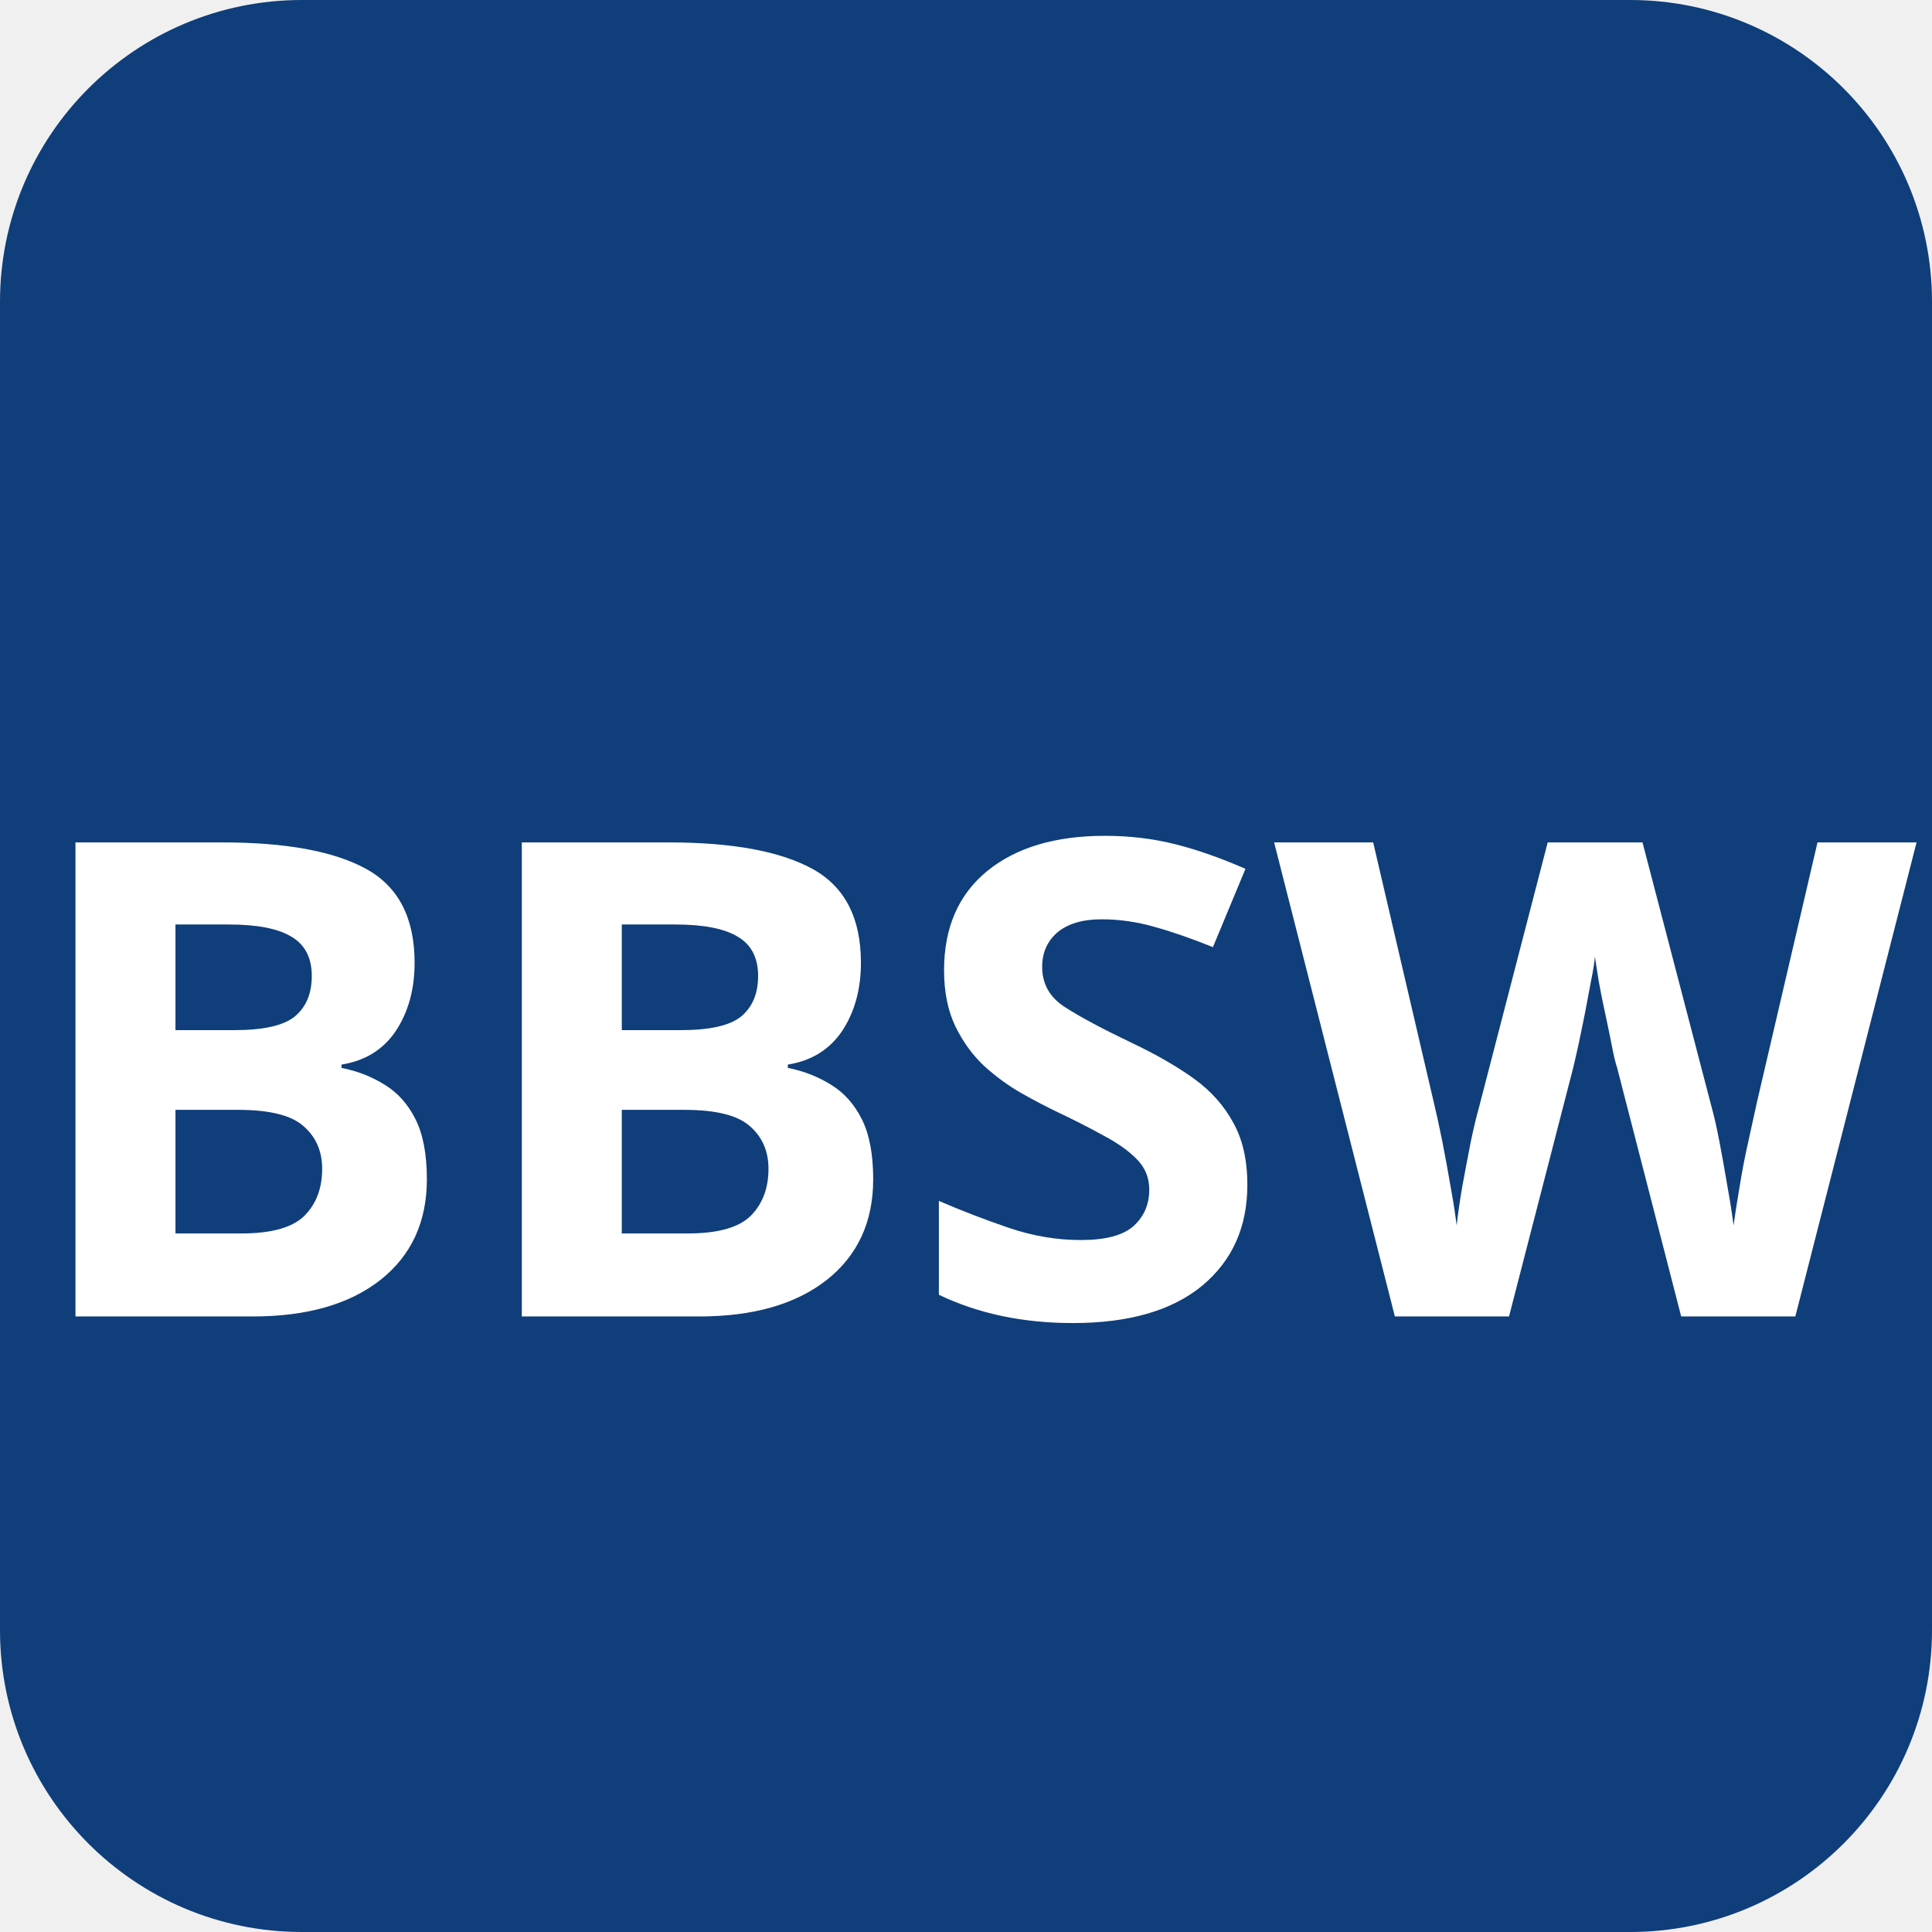
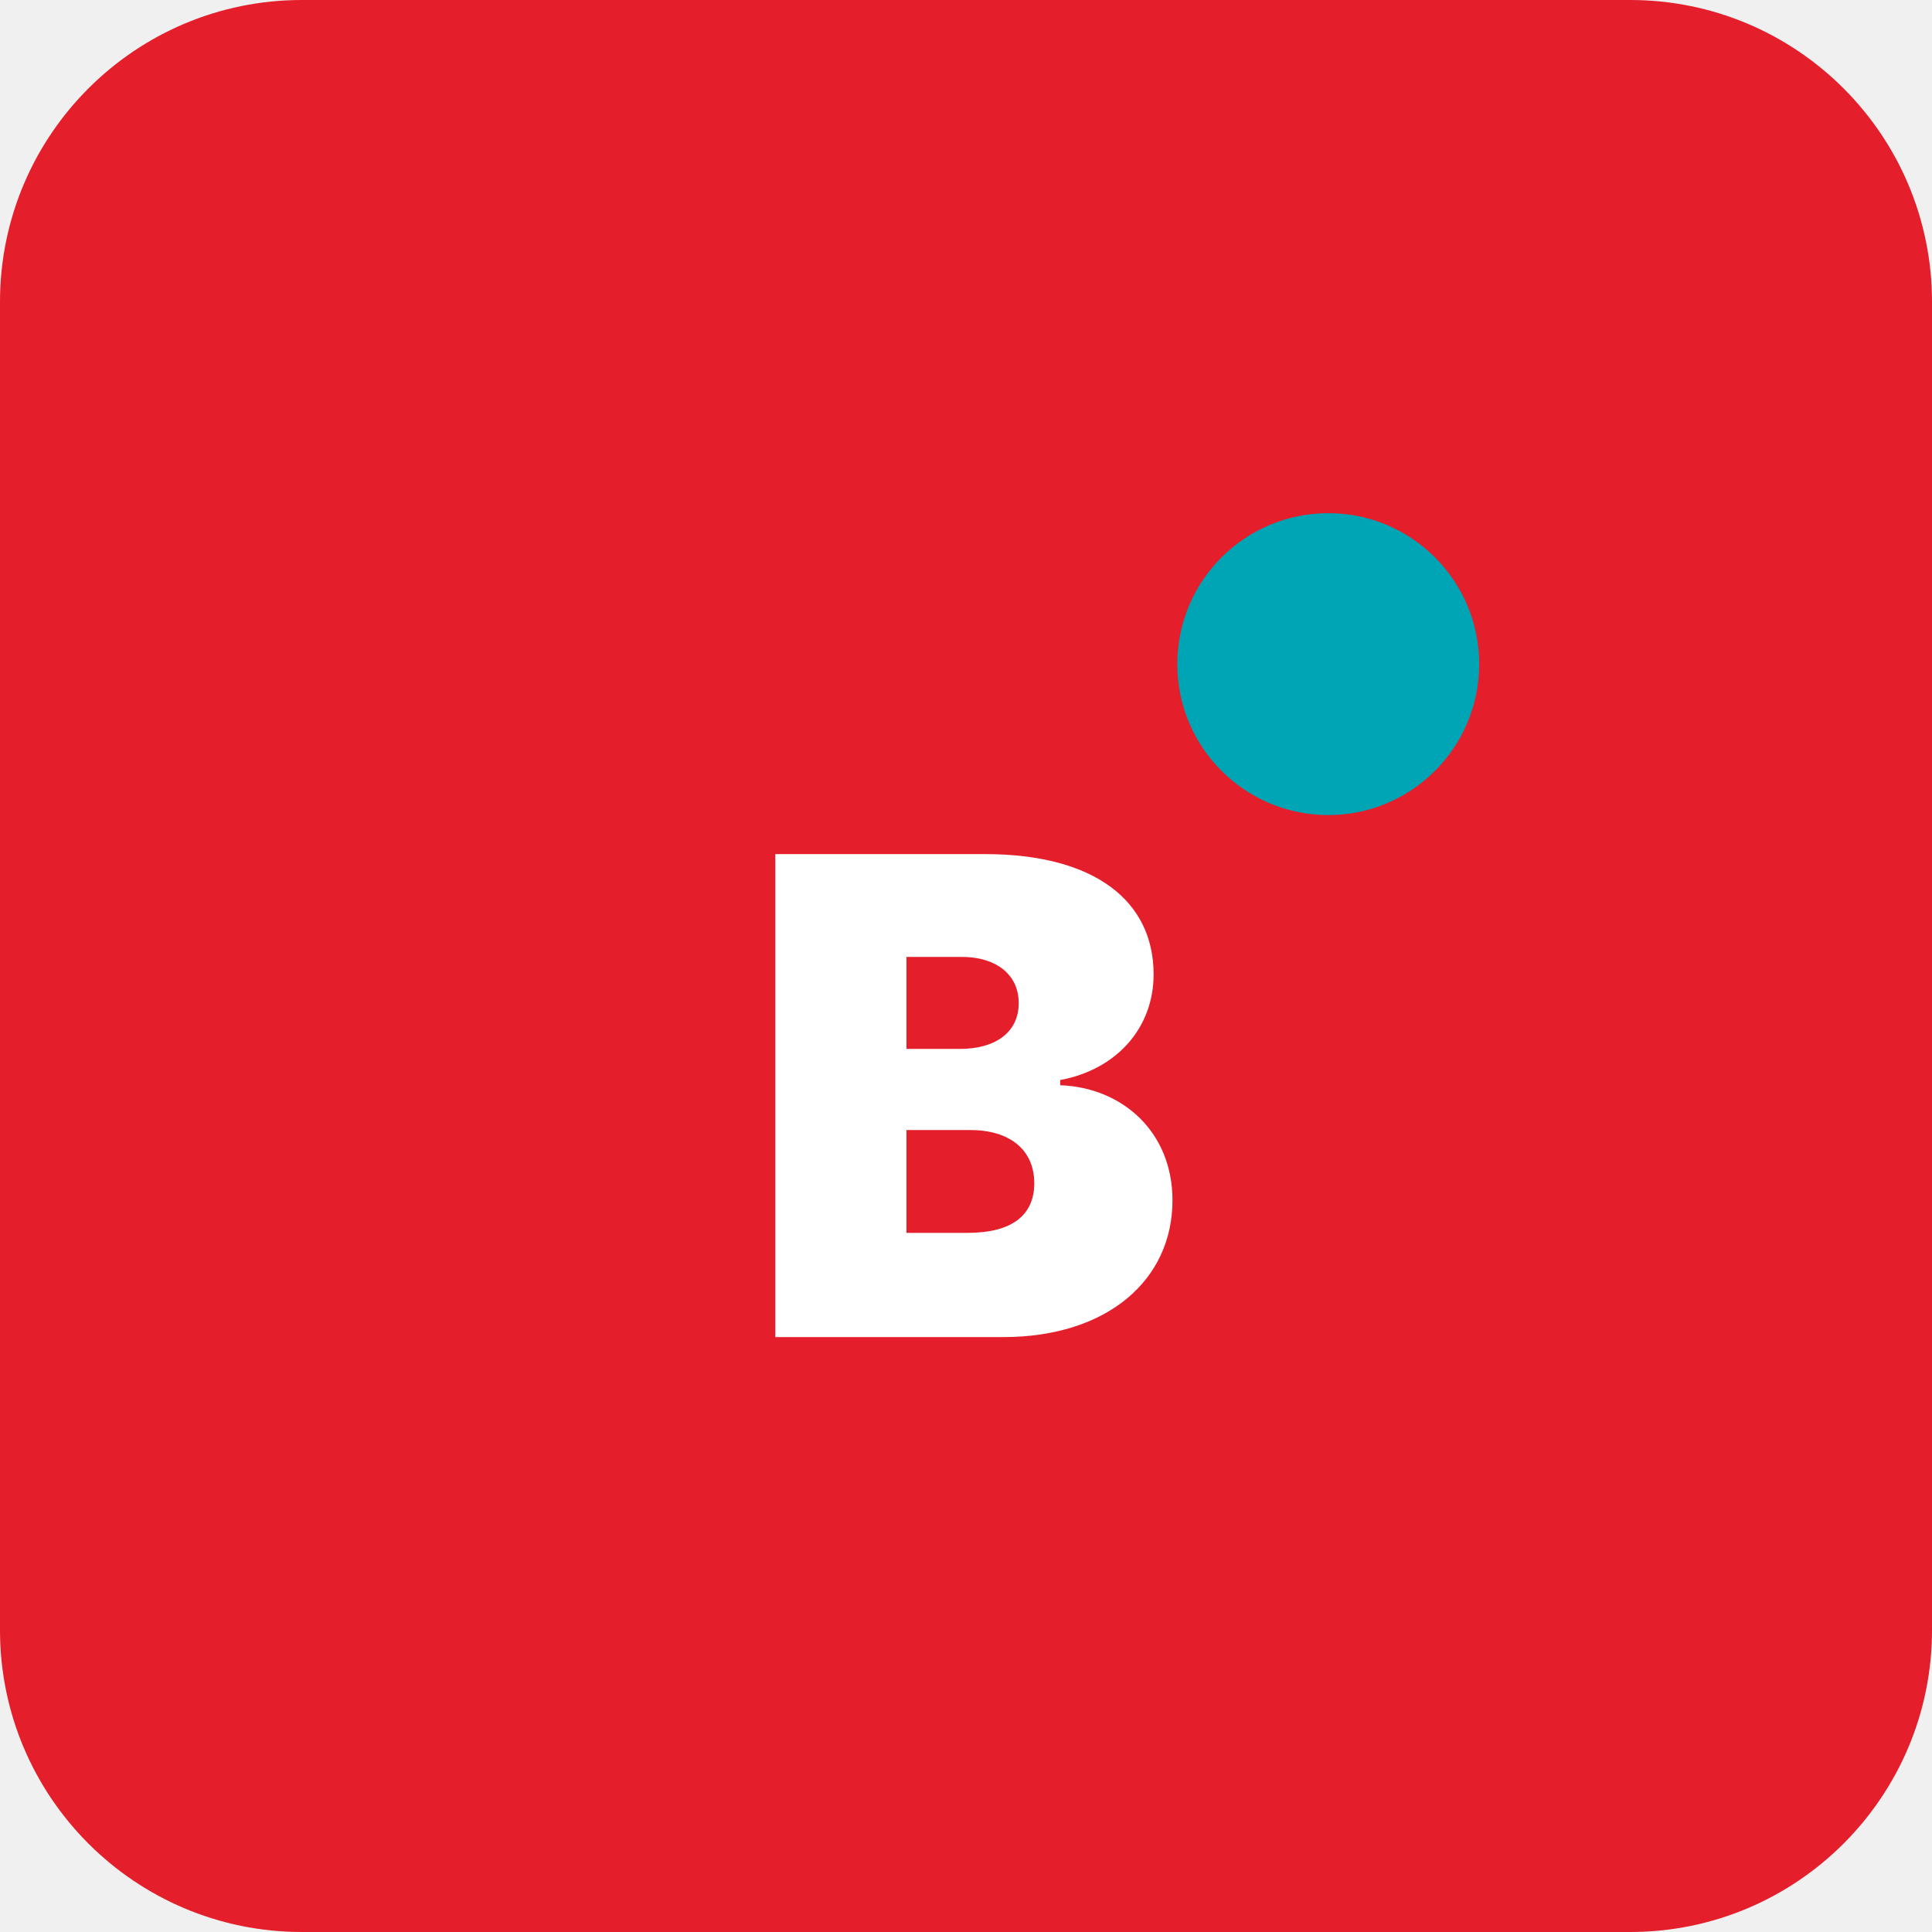
<svg xmlns="http://www.w3.org/2000/svg" viewBox="0 0 64 64" width="64" height="64">
-   <rect width="64" height="64" rx="10" fill="#0f3e7a" />
-   <text x="50%" y="56%" text-anchor="middle" dominant-baseline="middle" font-family="system-ui, sans-serif" font-size="22" font-weight="700" fill="#ffffff">BBSW</text>
+   <rect width="64" height="64" rx="10" fill="#e41e2b" />
+   <text x="50%" y="56%" text-anchor="middle" dominant-baseline="middle" font-family="system-ui, -apple-system, sans-serif" font-size="22" font-weight="900" fill="#ffffff">B</text>
+   <circle cx="44" cy="22" r="5" fill="#00a5b5" />
</svg>
